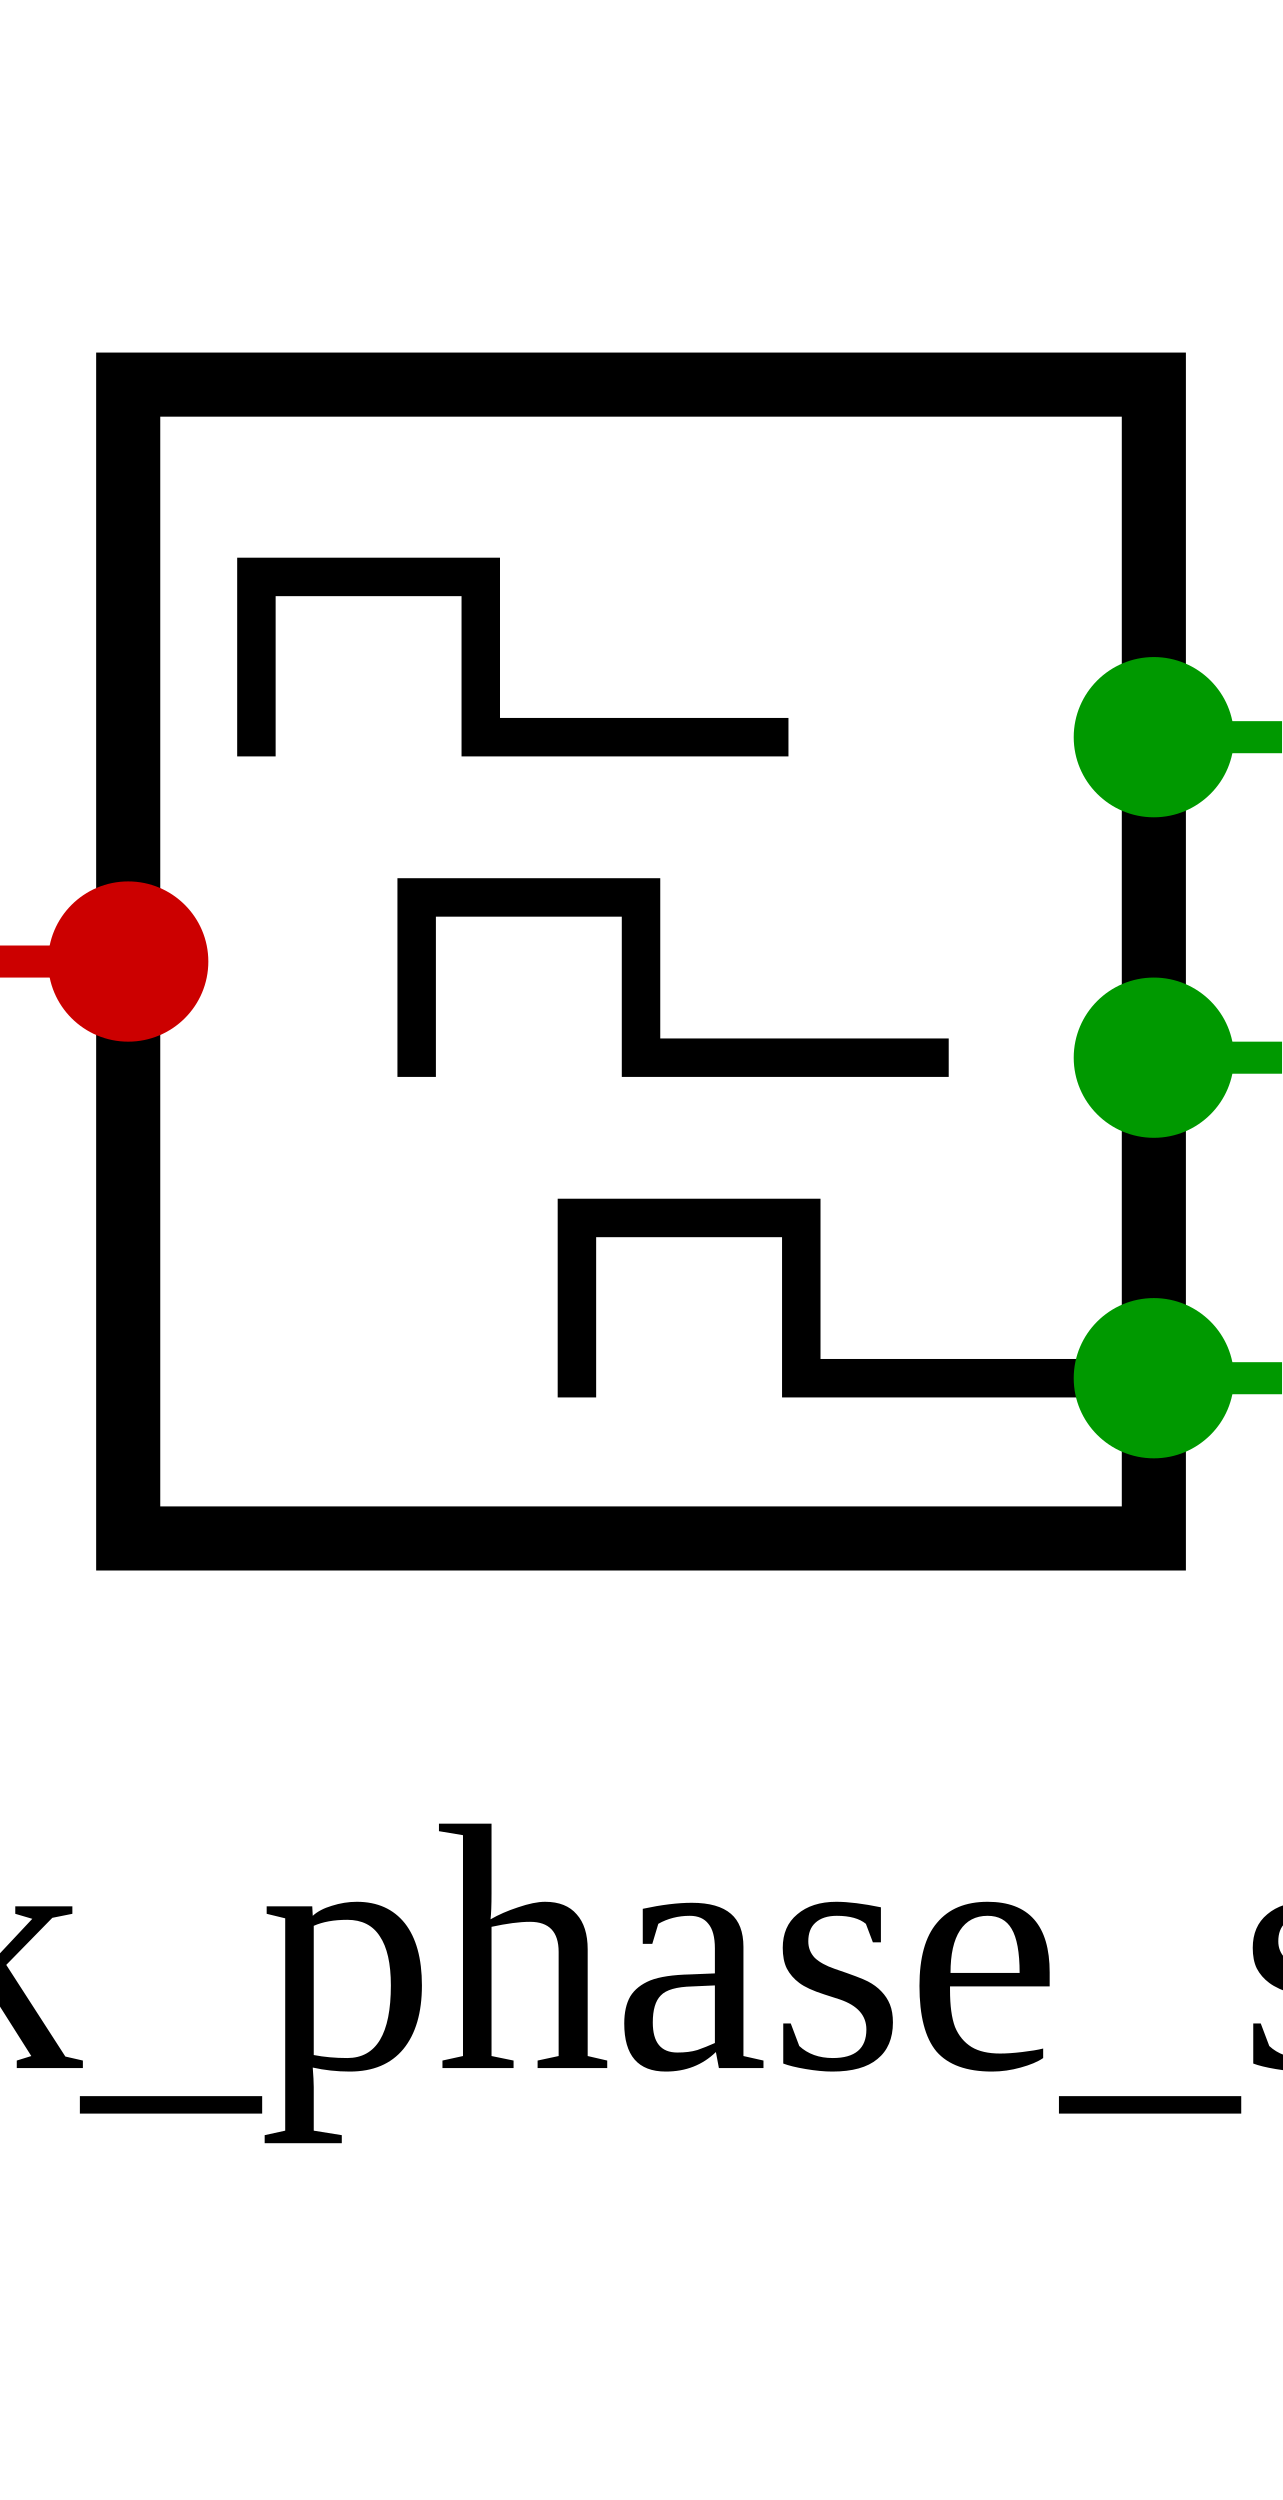
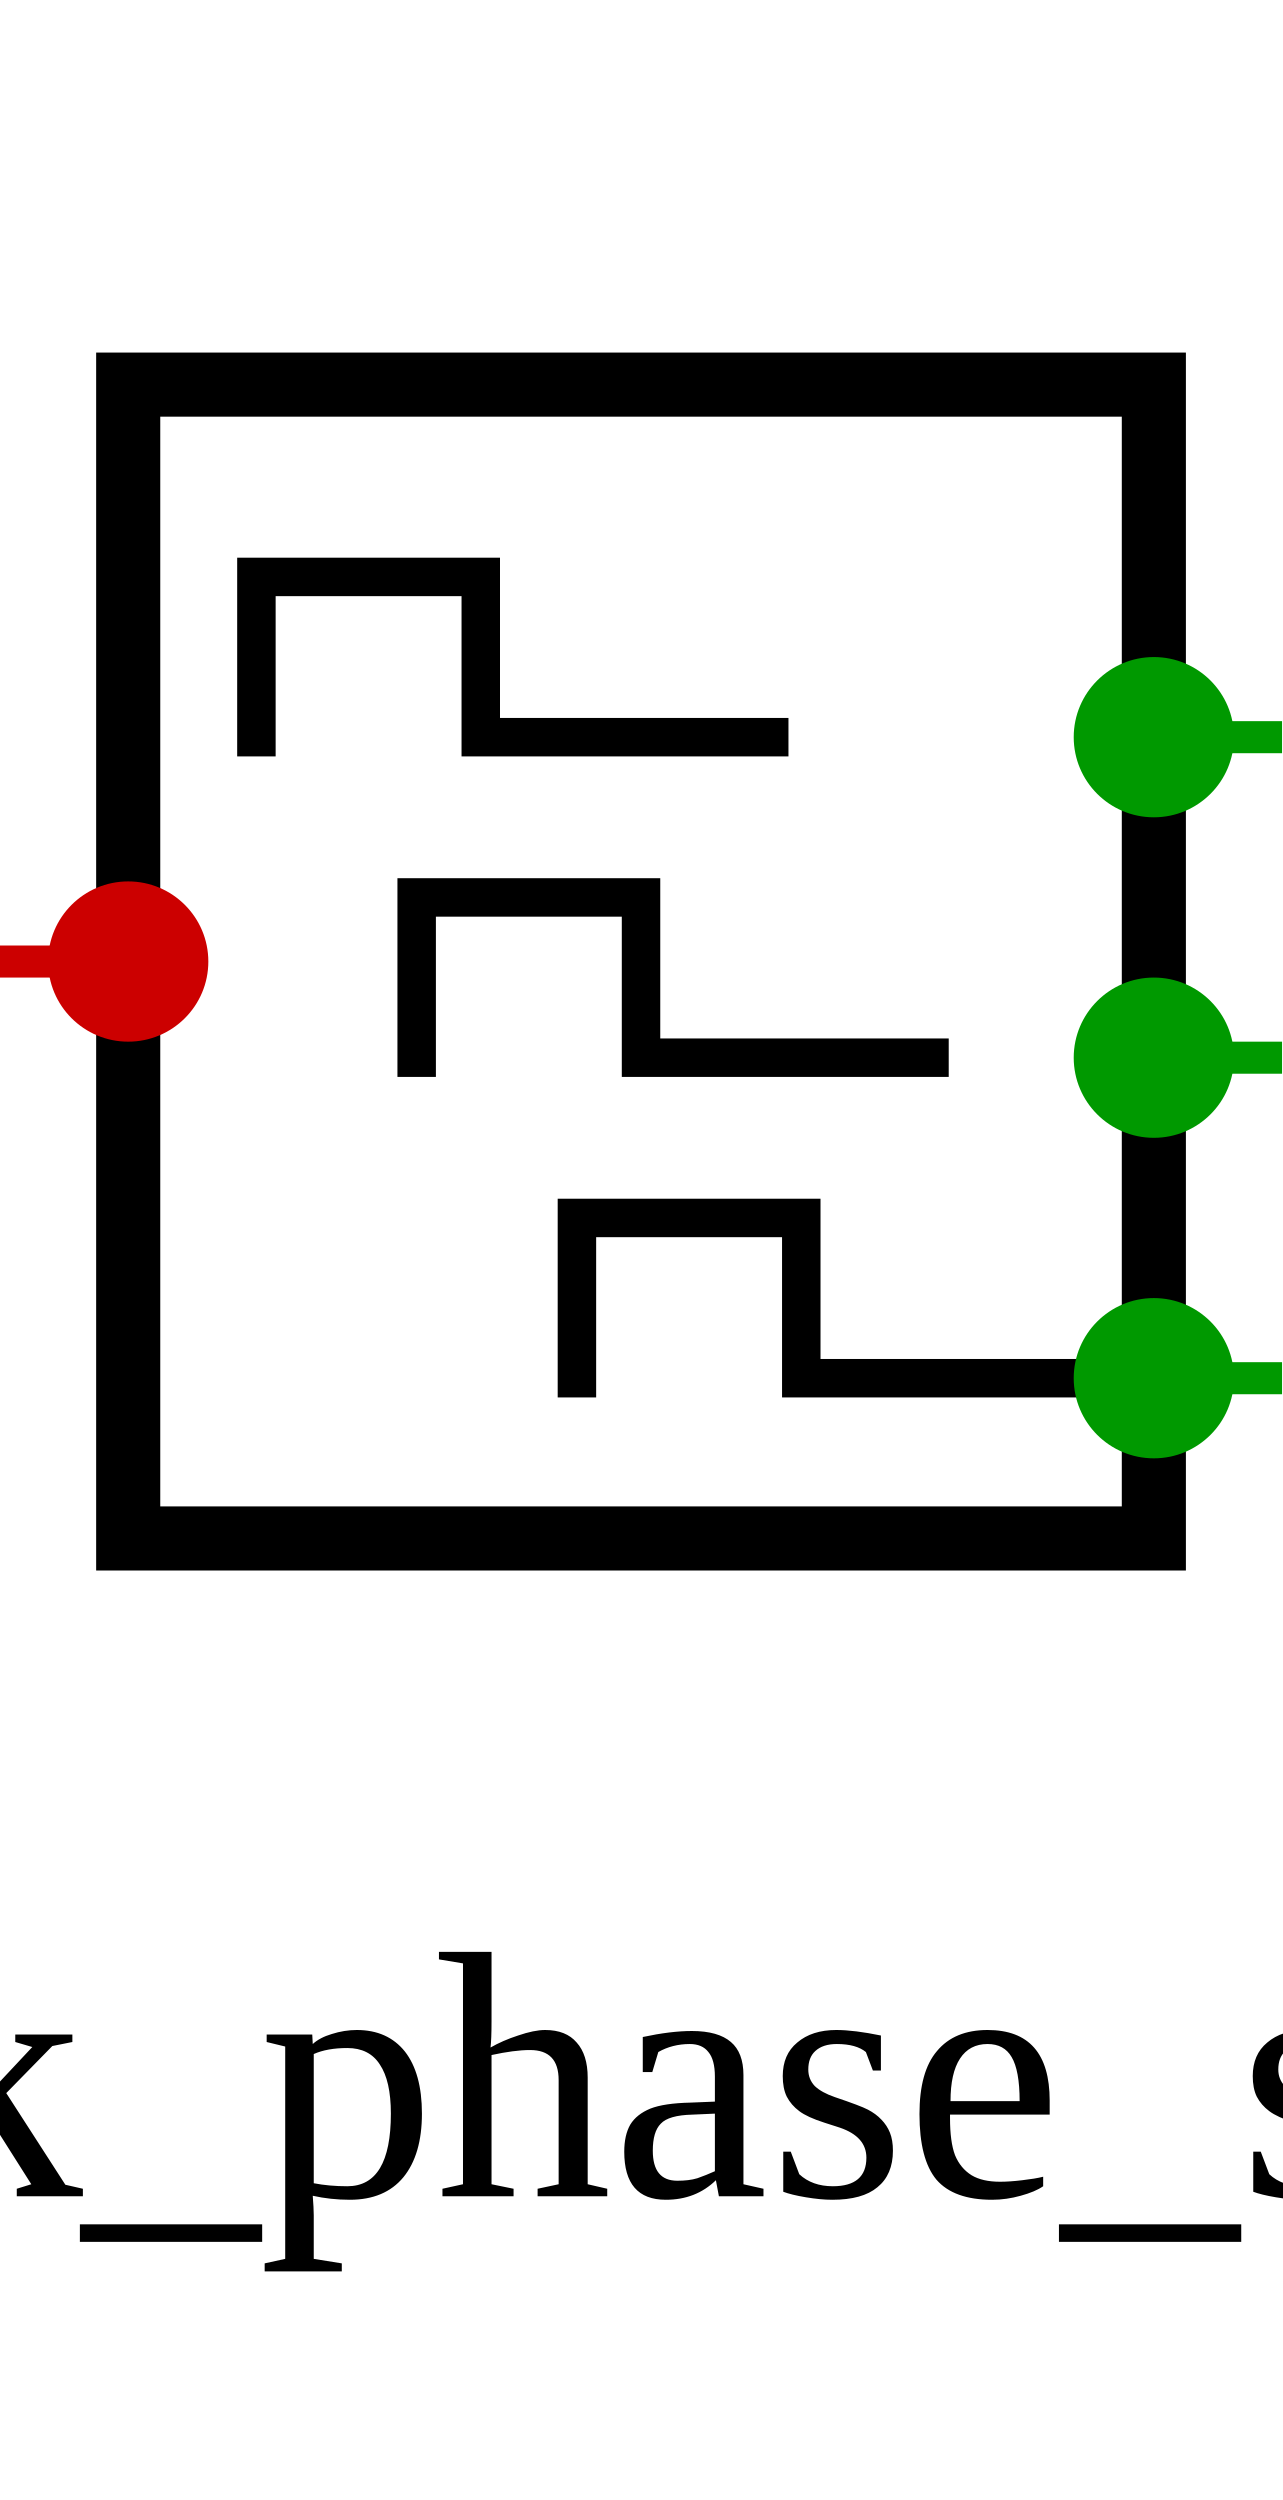
<svg xmlns="http://www.w3.org/2000/svg" width="40" height="78" viewBox="0 0 40 78">
  <rect x="4" y="12" width="32" height="36" fill="none" stroke="#000000" stroke-width="2" />
  <path d="M 8 23 L 8 18 L 15 18 L 15 23 L 24 23" fill="none" stroke="#000000" stroke-width="1.2" stroke-linecap="square" />
  <path d="M 13 33 L 13 28 L 20 28 L 20 33 L 29 33" fill="none" stroke="#000000" stroke-width="1.2" stroke-linecap="square" />
  <path d="M 18 43 L 18 38 L 25 38 L 25 43 L 34 43" fill="none" stroke="#000000" stroke-width="1.2" stroke-linecap="square" />
  <line x1="0" y1="30" x2="4" y2="30" stroke="#c00" stroke-width="1" />
  <circle cx="4" cy="30" r="2.5" fill="#c00" />
  <line x1="36" y1="23" x2="40" y2="23" stroke="#090" stroke-width="1" />
  <circle cx="36" cy="23" r="2.5" fill="#090" />
  <line x1="36" y1="33" x2="40" y2="33" stroke="#090" stroke-width="1" />
  <circle cx="36" cy="33" r="2.5" fill="#090" />
  <line x1="36" y1="43" x2="40" y2="43" stroke="#090" stroke-width="1" />
  <circle cx="36" cy="43" r="2.5" fill="#090" />
-   <text x="20" y="62" font-size="11" fill="#000000" text-anchor="middle" dominant-baseline="middle">clk_phase_sel</text>
+   <text x="20" y="66" font-size="11" fill="#000000" text-anchor="middle" dominant-baseline="middle">clk_phase_sel</text>
</svg>
